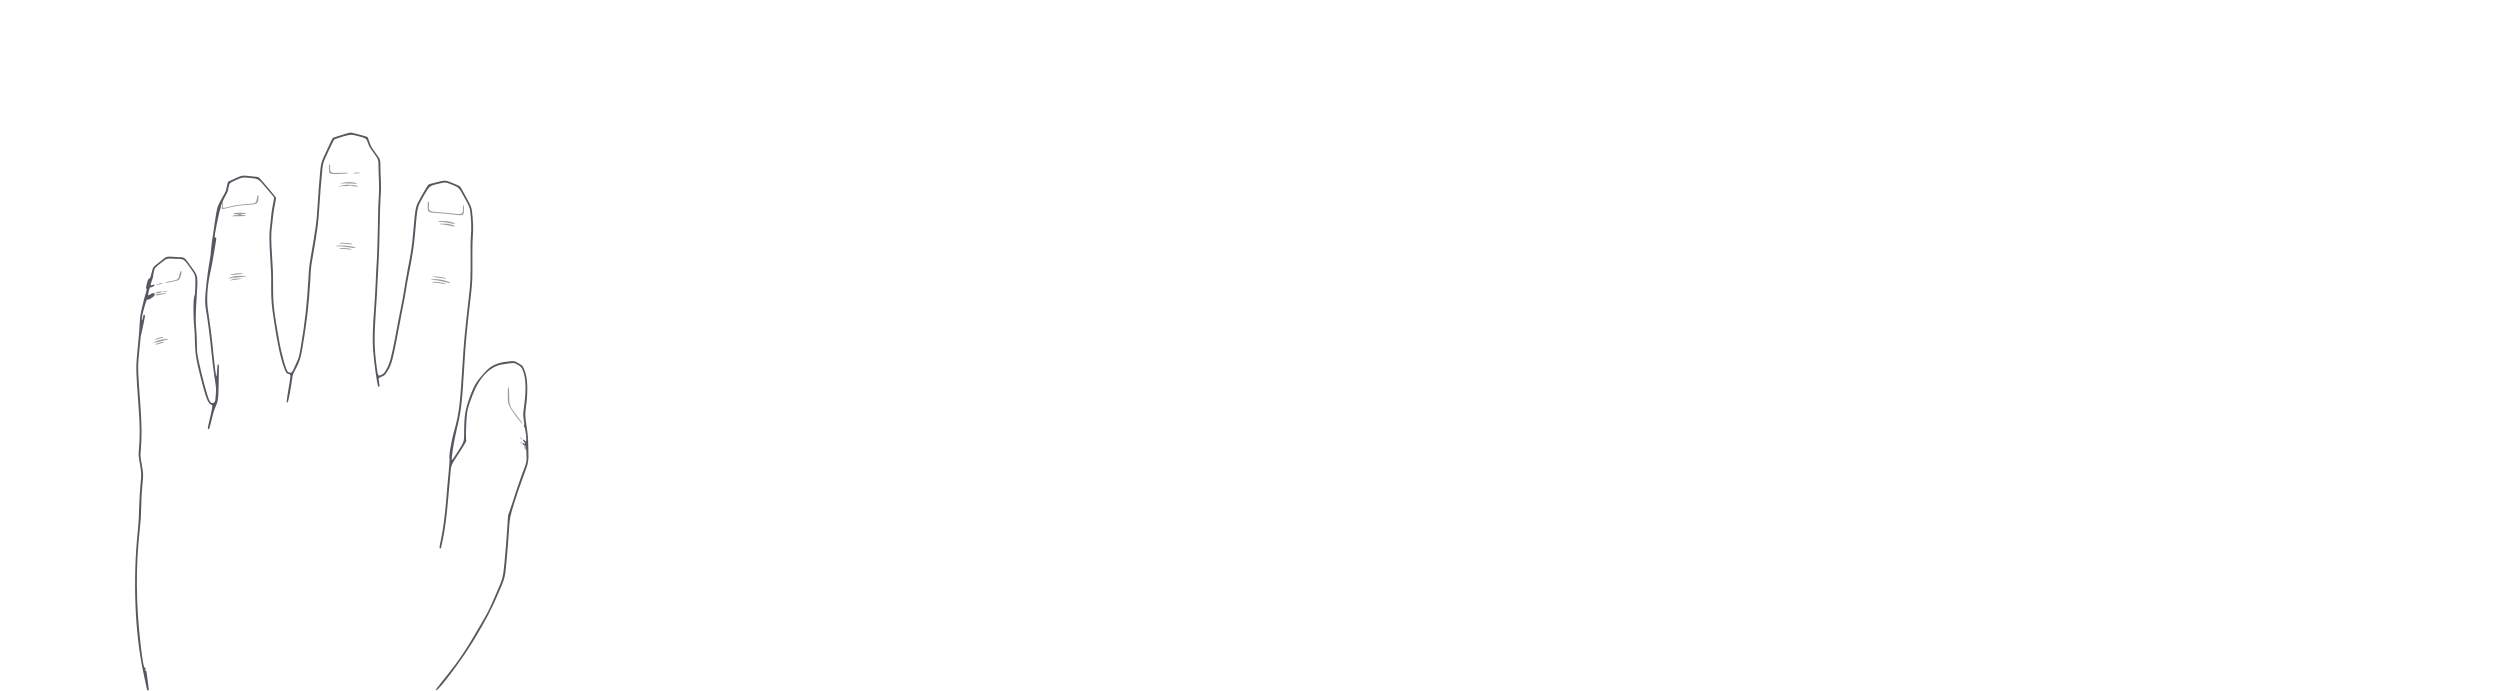
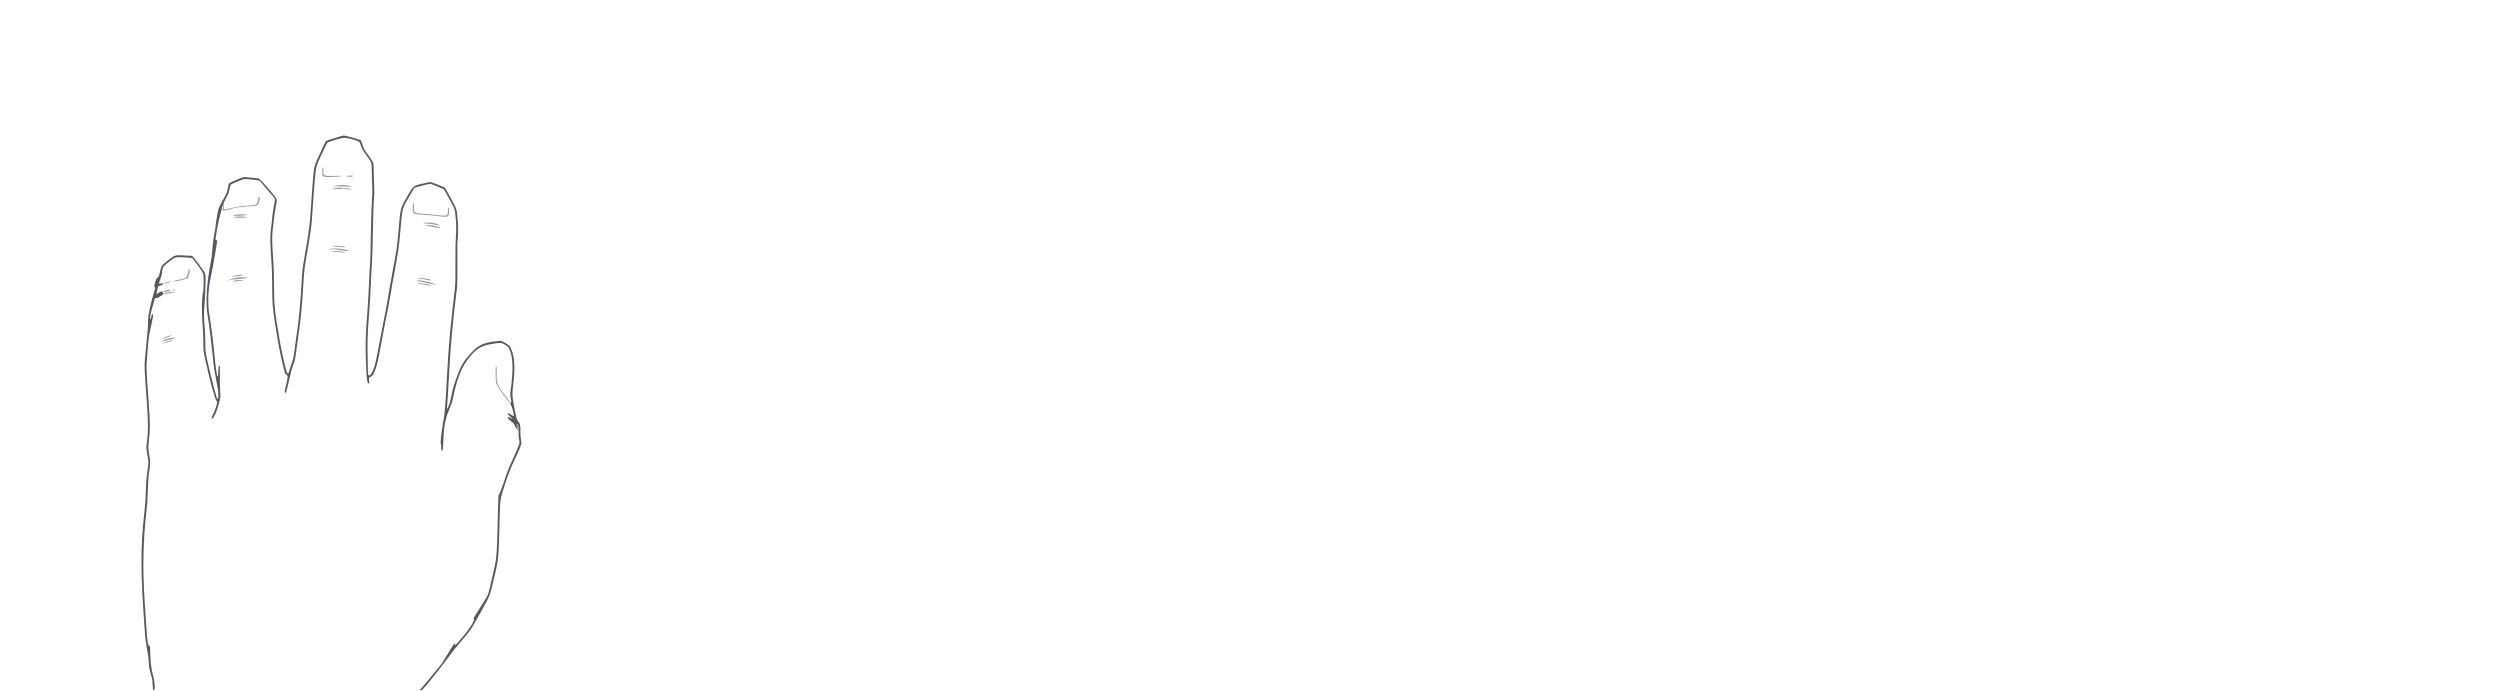
<svg xmlns="http://www.w3.org/2000/svg" viewBox="-400 -20 1666 460" data-side="left">
-   <path class="hand-creases" d="M -180.6 89.7 C -180.8 89.9, -180.8 94.3, -180.6 94.9 C -180.3 95.7, -179.1 96.0, -176.1 96.0 C -171.4 95.9, -168.2 95.7, -168.1 95.3 C -168.0 95.1, -169.0 95.0, -172.8 95.2 C -179.8 95.4, -180.0 95.3, -180.0 91.8 C -180.0 89.7, -180.1 89.2, -180.6 89.7 M -164.3 95.2 C -164.8 95.6, -164.3 95.7, -162.5 95.6 C -159.5 95.5, -159.1 95.0, -161.9 95.0 C -163.1 95.0, -164.2 95.1, -164.3 95.2 M -171.3 101.7 C -172.4 101.9, -173.3 102.2, -173.3 102.3 C -173.3 102.4, -172.9 102.4, -172.6 102.3 C -171.8 102.1, -166.9 102.2, -163.9 102.4 C -161.7 102.6, -161.3 102.2, -163.3 101.8 C -165.5 101.3, -169.2 101.2, -171.3 101.7 M -170.6 103.3 C -172.5 103.6, -174.0 104.0, -174.0 104.3 C -174.0 104.4, -173.5 104.3, -172.8 104.2 C -172.2 104.0, -170.8 103.9, -169.7 104.0 C -168.6 104.0, -167.5 103.9, -167.2 103.7 C -166.8 103.5, -166.5 103.5, -165.9 103.8 C -165.1 104.2, -161.3 104.5, -161.3 104.2 C -161.3 103.5, -167.9 102.8, -170.6 103.3 M -228.3 110.2 C -228.4 110.3, -228.6 111.3, -228.8 112.3 C -229.3 115.5, -229.5 115.6, -236.0 116.0 C -240.2 116.3, -244.2 116.9, -247.7 117.9 C -251.7 118.9, -251.9 118.8, -251.5 116.4 C -251.2 114.8, -251.3 114.2, -251.7 114.6 C -251.7 114.7, -251.9 115.6, -252.1 116.7 C -252.5 119.8, -252.5 119.7, -247.5 118.4 C -243.3 117.3, -239.1 116.7, -233.0 116.4 C -228.5 116.1, -227.8 115.5, -227.7 110.9 C -227.6 110.2, -228.1 109.7, -228.3 110.2 M -114.8 114.7 C -114.9 114.8, -115.0 116.1, -115.0 117.6 C -115.0 121.6, -114.9 121.6, -108.4 122.0 C -104.5 122.2, -102.0 122.5, -95.1 123.3 C -91.1 123.7, -90.8 123.4, -90.8 119.2 C -90.8 117.2, -90.8 116.8, -91.1 116.8 C -91.4 116.8, -91.5 117.2, -91.5 119.1 C -91.5 122.9, -91.9 123.1, -99.0 122.2 C -100.6 121.9, -104.0 121.7, -106.5 121.5 C -114.1 121.0, -114.4 120.9, -114.1 117.0 C -114.0 114.5, -114.1 114.0, -114.8 114.7 M -242.9 121.9 C -243.0 121.9, -243.4 122.0, -243.8 122.1 C -245.1 122.4, -244.5 122.8, -242.6 122.8 C -241.5 122.8, -240.8 122.9, -240.8 123.0 C -240.8 123.1, -241.2 123.3, -241.7 123.3 C -243.1 123.3, -245.3 123.7, -245.3 124.0 C -245.3 124.3, -236.5 124.1, -236.3 123.8 C -236.0 123.6, -236.7 123.4, -238.1 123.3 C -240.4 123.2, -240.1 122.6, -237.8 122.6 C -235.9 122.5, -235.4 122.2, -236.9 121.9 C -237.9 121.8, -242.4 121.7, -242.9 121.9 M -107.2 127.4 C -107.6 127.5, -108.0 127.6, -108.0 127.8 C -108.0 127.9, -107.4 127.9, -106.7 127.9 C -105.8 127.8, -104.2 127.9, -101.3 128.5 C -96.6 129.4, -96.5 129.4, -97.0 128.9 C -98.1 127.8, -103.8 127.0, -107.2 127.4 M -107.0 129.3 C -107.0 129.4, -106.5 129.5, -105.9 129.5 C -105.4 129.5, -103.1 129.8, -100.9 130.3 C -96.3 131.1, -96.8 131.1, -96.8 130.8 C -96.8 130.5, -97.9 130.0, -100.1 129.5 C -102.3 129.0, -107.0 128.8, -107.0 129.3 M -173.8 142.0 C -173.8 142.1, -173.3 142.3, -172.7 142.3 C -172.1 142.3, -170.2 142.4, -168.5 142.6 C -165.6 143.0, -165.0 143.0, -165.3 142.6 C -165.9 142.0, -173.8 141.4, -173.8 142.0 M -175.1 143.7 C -175.6 143.7, -176.0 143.9, -176.0 144.0 C -176.0 144.2, -175.4 144.2, -174.6 144.1 C -173.5 144.0, -171.7 144.2, -168.2 144.7 C -163.6 145.5, -162.6 145.5, -163.1 145.1 C -164.1 144.1, -171.4 143.2, -175.1 143.7 M -174.0 145.5 C -174.0 145.6, -173.5 145.8, -172.8 145.8 C -172.2 145.8, -170.3 145.9, -168.8 146.1 C -165.9 146.5, -165.3 146.4, -166.0 146.0 C -167.0 145.4, -174.0 144.9, -174.0 145.5 M -279.9 161.1 C -279.9 161.2, -280.2 162.3, -280.5 163.4 C -281.2 166.3, -281.6 166.6, -287.1 167.5 C -289.8 168.0, -290.2 168.1, -289.9 168.4 C -289.7 168.7, -282.3 167.3, -281.3 166.8 C -280.2 166.2, -279.4 164.4, -279.1 161.7 C -278.9 160.8, -279.6 160.2, -279.9 161.1 M -242.9 162.2 C -244.2 162.4, -246.9 163.2, -246.7 163.4 C -246.7 163.4, -244.9 163.2, -242.9 163.0 C -240.8 162.7, -238.9 162.5, -238.7 162.5 C -238.4 162.5, -238.3 162.4, -238.3 162.3 C -238.3 162.0, -241.0 162.0, -242.9 162.2 M -243.4 164.0 C -245.0 164.3, -247.1 165.0, -247.8 165.4 C -248.4 165.8, -248.4 165.8, -247.6 165.6 C -245.7 165.2, -244.1 165.0, -240.2 164.7 C -237.4 164.5, -236.0 164.3, -236.1 164.1 C -236.2 163.8, -241.9 163.7, -243.4 164.0 M -111.5 164.4 C -111.5 164.6, -110.6 164.7, -109.6 164.8 C -108.5 164.9, -106.5 165.2, -105.1 165.4 C -102.1 166.0, -101.7 165.8, -104.2 165.0 C -106.0 164.4, -111.5 164.0, -111.5 164.4 M -243.3 165.7 C -244.3 165.8, -246.4 166.5, -246.6 166.8 C -246.8 167.0, -246.7 167.0, -246.5 166.9 C -246.2 166.8, -244.4 166.6, -242.4 166.3 C -240.4 166.1, -238.8 165.8, -238.8 165.7 C -238.8 165.5, -242.1 165.5, -243.3 165.7 M -112.8 166.3 C -112.8 166.4, -112.1 166.5, -111.2 166.5 C -110.3 166.5, -107.9 166.9, -105.0 167.6 C -99.5 168.9, -99.8 168.9, -100.2 168.4 C -100.6 167.9, -102.8 167.1, -105.4 166.5 C -107.6 166.0, -112.8 165.8, -112.8 166.3 M -112.0 168.0 C -112.0 168.1, -111.5 168.3, -110.7 168.3 C -109.6 168.3, -105.6 168.9, -103.5 169.4 C -103.1 169.5, -103.0 169.4, -103.1 169.2 C -103.3 168.4, -112.0 167.2, -112.0 168.0 M -294.6 169.2 C -295.6 169.6, -296.5 170.0, -296.5 170.1 C -296.5 170.2, -296.3 170.2, -296.1 170.1 C -295.6 169.9, -294.6 169.7, -292.7 169.2 C -291.7 169.0, -291.4 168.5, -292.2 168.5 C -292.4 168.5, -293.5 168.8, -294.6 169.2 M -294.2 174.4 C -297.1 175.0, -297.6 175.6, -294.9 175.4 C -293.3 175.2, -292.3 174.8, -292.3 174.2 C -292.3 174.0, -292.2 174.0, -294.2 174.4 M -291.5 174.3 C -291.5 174.4, -290.8 174.5, -290.0 174.5 C -289.2 174.5, -288.5 174.4, -288.5 174.3 C -288.5 174.1, -289.2 174.0, -290.0 174.0 C -290.8 174.0, -291.5 174.1, -291.5 174.3 M -295.0 176.0 C -295.9 176.2, -296.6 176.5, -296.6 176.6 C -296.5 177.0, -294.2 176.8, -292.9 176.4 C -292.3 176.2, -291.2 176.0, -290.4 176.0 C -289.6 176.0, -289.0 175.9, -289.0 175.8 C -289.0 175.3, -293.2 175.5, -295.0 176.0 M -293.5 204.9 C -295.2 205.3, -297.5 206.3, -297.1 206.4 C -296.9 206.5, -294.4 205.9, -291.7 205.1 C -291.4 205.0, -291.3 204.9, -291.3 204.7 C -291.3 204.4, -291.8 204.5, -293.5 204.9 M -290.4 206.0 C -293.0 206.3, -295.2 206.9, -296.9 207.9 C -298.5 208.8, -299.2 209.4, -297.8 208.6 C -297.4 208.4, -296.9 208.3, -296.7 208.3 C -295.9 208.3, -287.8 206.2, -287.8 206.0 C -287.8 205.7, -287.8 205.7, -290.4 206.0 M -292.5 208.0 C -294.2 208.4, -295.9 209.0, -296.3 209.4 C -296.6 209.9, -296.5 209.8, -294.5 209.3 C -293.6 209.0, -292.4 208.7, -291.8 208.5 C -291.2 208.4, -290.8 208.1, -290.8 208.0 C -290.8 207.7, -290.9 207.7, -292.5 208.0 M -61.6 241.2 C -61.7 248.0, -61.6 248.9, -59.9 251.9 C -58.7 254.2, -52.6 262.2, -52.1 262.2 C -51.5 262.3, -51.7 262.1, -54.2 258.8 C -60.5 250.8, -60.6 250.5, -60.7 243.4 C -60.8 238.9, -60.8 238.0, -61.1 238.0 C -61.4 238.0, -61.5 238.6, -61.6 241.2 M -53.5 271.7 C -53.5 272.0, -52.3 273.0, -51.9 273.0 C -51.5 273.0, -51.9 272.5, -52.7 272.0 C -53.1 271.7, -53.5 271.6, -53.5 271.7 M -53.3 274.5 C -53.3 274.7, -52.4 275.5, -52.2 275.5 C -51.7 275.5, -52.1 274.8, -52.6 274.5 C -53.0 274.4, -53.3 274.4, -53.3 274.5 M -50.6 277.3 C -50.9 277.9, -49.8 280.1, -49.5 279.8 C -49.0 279.3, -49.5 277.0, -50.0 277.0 C -50.3 277.0, -50.6 277.1, -50.6 277.3" fill="#5a5560" fill-opacity="0.6" fill-rule="evenodd" />
-   <path class="hand-lines" d="M -172.4 70.0 C -175.5 70.9, -178.1 71.8, -178.3 72.0 C -178.5 72.2, -180.3 75.9, -182.3 80.3 C -185.9 88.1, -185.9 88.1, -186.5 92.8 C -187.0 97.4, -188.0 110.6, -188.5 119.1 C -189.0 127.8, -189.7 132.8, -192.9 151.1 C -193.9 157.0, -194.1 158.4, -194.5 166.1 C -195.5 183.2, -196.7 194.4, -199.6 211.4 C -200.7 217.9, -200.7 217.9, -202.6 222.1 C -205.6 228.9, -205.6 228.9, -207.9 228.0 C -209.2 227.5, -212.4 216.3, -214.1 206.3 C -217.5 187.3, -218.1 181.8, -218.0 170.3 C -218.0 163.1, -218.1 159.6, -218.6 152.0 C -219.4 140.6, -219.4 135.5, -218.8 131.0 C -218.5 129.1, -218.2 126.0, -218.0 124.0 C -217.8 122.0, -217.3 118.6, -216.8 116.4 C -216.4 114.2, -216.0 112.2, -216.0 112.0 C -216.0 111.5, -223.0 103.1, -227.4 98.3 C -227.6 98.0, -229.3 97.7, -233.2 97.4 C -238.6 96.8, -238.6 96.8, -243.1 98.8 C -245.6 99.9, -247.8 101.0, -248.0 101.1 C -248.2 101.3, -248.6 102.8, -248.9 104.5 C -249.5 107.5, -249.5 107.5, -252.3 112.4 C -255.0 117.4, -255.0 117.4, -255.9 121.9 C -256.3 124.4, -256.8 127.4, -256.9 128.4 C -257.0 129.5, -257.5 132.9, -258.0 136.0 C -258.6 139.4, -259.1 143.3, -259.3 145.8 C -259.4 148.1, -259.8 151.5, -260.3 153.8 C -261.7 161.5, -263.3 175.1, -263.3 180.4 C -263.3 182.9, -263.1 184.7, -262.5 188.0 C -261.4 194.3, -259.9 206.4, -259.0 215.6 C -258.6 220.0, -257.7 227.0, -257.1 231.2 C -255.9 238.8, -255.9 238.8, -256.2 243.1 C -256.5 247.3, -256.5 247.3, -257.2 248.1 C -258.3 249.2, -259.5 248.7, -260.5 246.8 C -261.8 244.1, -265.3 231.2, -267.5 221.0 C -268.7 215.1, -268.7 215.1, -268.8 208.0 C -268.9 204.1, -269.1 199.8, -269.3 198.4 C -269.7 194.5, -269.6 187.9, -269.0 179.0 C -268.0 163.5, -267.9 164.1, -272.4 158.0 C -277.7 150.7, -276.5 151.6, -282.1 151.3 C -289.8 150.8, -288.5 150.5, -293.4 154.4 C -298.4 158.3, -297.9 157.7, -299.0 161.9 C -299.7 164.9, -299.9 165.3, -300.5 165.6 C -301.3 166.0, -301.5 166.6, -302.3 169.6 C -302.7 171.3, -302.8 171.9, -302.5 172.3 C -302.1 173.0, -302.2 173.4, -303.0 175.9 C -303.4 177.1, -304.2 179.8, -304.6 181.8 C -306.4 189.2, -306.7 190.7, -306.9 195.3 C -307.0 197.7, -307.2 201.0, -307.4 202.8 C -307.6 204.5, -307.9 207.8, -308.1 210.3 C -308.3 212.7, -308.7 216.7, -308.9 219.3 C -309.4 225.0, -309.3 228.9, -307.8 249.1 C -306.7 263.2, -306.6 270.8, -307.5 280.4 C -307.8 283.3, -307.7 283.5, -306.7 289.6 C -305.7 295.9, -305.7 295.9, -306.4 303.0 C -306.8 307.5, -307.1 313.2, -307.3 318.6 C -307.4 324.8, -307.7 329.0, -308.2 334.1 C -311.5 365.6, -310.2 401.3, -304.6 427.6 C -301.8 440.9, -302.1 440.0, -301.4 440.0 C -300.8 440.0, -300.8 439.9, -300.9 439.1 C -301.0 438.5, -301.3 435.6, -301.7 432.5 C -302.4 427.1, -302.4 426.9, -302.9 426.8 C -303.6 426.7, -303.7 426.0, -303.1 426.0 C -302.5 426.0, -302.7 425.3, -303.3 425.2 C -304.2 425.1, -305.0 420.6, -306.2 410.3 C -309.5 382.3, -309.6 357.7, -306.8 332.2 C -306.2 326.8, -306.0 324.2, -305.9 318.0 C -305.8 312.3, -305.6 308.6, -305.1 303.2 C -304.4 296.0, -304.4 296.0, -305.5 289.7 C -306.5 283.6, -306.5 283.3, -306.2 280.6 C -305.4 271.2, -305.5 263.1, -306.5 249.1 C -308.0 228.7, -308.2 225.2, -307.7 219.4 C -306.4 205.8, -306.2 203.7, -306.0 203.2 C -305.7 202.4, -303.5 192.0, -303.4 190.9 C -303.4 190.1, -303.5 189.9, -303.8 189.8 C -304.3 189.7, -304.4 189.8, -304.8 191.8 C -304.9 192.6, -305.2 193.3, -305.3 193.3 C -305.9 193.3, -305.3 189.8, -303.8 184.8 C -302.3 179.6, -302.3 179.6, -301.6 179.7 C -301.1 179.7, -300.5 179.5, -299.7 179.0 C -299.1 178.6, -298.3 178.0, -297.8 177.7 C -296.7 177.0, -296.6 175.3, -297.6 175.3 C -298.3 175.3, -299.5 175.8, -300.5 176.5 C -301.4 177.3, -301.5 176.8, -300.9 174.3 C -300.2 171.6, -300.1 171.5, -299.5 171.5 C -298.7 171.5, -297.0 170.5, -297.0 170.1 C -297.0 169.6, -297.5 169.5, -298.6 170.0 C -299.9 170.5, -299.9 170.3, -298.8 167.0 C -298.2 165.4, -297.8 163.9, -297.9 163.8 C -298.0 163.6, -297.8 162.4, -297.5 161.1 C -296.8 158.4, -297.0 158.6, -292.3 154.9 C -288.9 152.2, -288.9 152.2, -284.6 152.4 C -276.8 152.7, -278.0 152.1, -273.5 158.1 C -269.7 163.4, -269.7 163.4, -269.8 169.8 C -269.9 174.7, -270.1 176.4, -270.3 176.8 C -271.3 178.3, -271.4 190.3, -270.5 198.6 C -270.3 199.9, -270.2 204.1, -270.1 208.0 C -269.9 216.0, -269.3 219.9, -266.1 232.3 C -262.7 245.6, -261.4 248.7, -259.3 249.6 C -258.9 249.8, -258.5 250.1, -258.5 250.4 C -258.5 251.5, -259.4 256.2, -260.5 260.5 C -261.7 265.4, -261.7 266.0, -261.1 266.0 C -260.5 266.0, -260.3 265.4, -259.0 259.8 C -258.3 256.7, -257.4 253.6, -257.1 252.9 C -254.5 246.9, -254.6 247.2, -254.3 236.8 C -254.0 222.5, -254.0 222.9, -254.6 222.9 C -255.1 222.9, -255.1 223.1, -255.3 226.8 C -255.5 229.0, -255.6 230.8, -255.8 230.8 C -256.1 230.8, -257.0 224.0, -257.8 215.6 C -258.6 206.4, -260.2 194.3, -261.2 188.0 C -262.5 180.7, -262.0 171.2, -259.7 160.8 C -259.0 157.9, -258.1 153.0, -257.6 149.8 C -257.1 146.6, -256.5 142.8, -256.2 141.4 C -255.7 138.5, -255.8 138.3, -256.5 138.3 C -256.8 138.3, -257.0 138.1, -257.0 137.9 C -257.0 136.6, -254.4 123.3, -253.7 121.0 C -253.2 119.4, -252.7 117.7, -252.7 117.1 C -252.5 116.1, -250.8 112.3, -249.2 109.5 C -248.4 108.1, -248.1 107.2, -247.7 104.9 C -247.1 102.0, -247.1 102.0, -242.8 100.0 C -238.4 98.1, -238.4 98.1, -233.1 98.6 C -227.9 99.1, -227.9 99.1, -223.0 104.8 C -220.4 107.8, -218.0 110.7, -217.7 111.1 C -217.2 111.8, -217.2 111.8, -218.1 116.1 C -218.6 118.4, -219.1 121.9, -219.3 123.9 C -219.4 125.8, -219.8 128.9, -220.0 130.7 C -220.7 135.3, -220.6 140.6, -219.9 152.0 C -219.4 159.6, -219.2 163.1, -219.3 170.3 C -219.3 180.3, -219.1 182.6, -217.5 193.3 C -215.1 209.5, -212.7 220.3, -210.3 226.0 C -209.3 228.6, -209.0 228.9, -207.5 229.3 C -206.1 229.8, -206.1 229.5, -207.8 239.5 C -209.2 248.1, -209.2 248.3, -208.4 248.2 C -207.9 248.1, -206.4 240.3, -205.2 231.9 C -205.0 230.1, -204.7 229.3, -204.0 227.9 C -200.6 221.7, -199.5 218.6, -198.4 211.6 C -195.5 194.7, -194.2 183.4, -193.2 166.4 C -192.8 158.6, -192.7 157.3, -191.6 151.4 C -188.4 133.1, -187.8 128.1, -187.3 119.4 C -186.8 110.9, -185.7 97.6, -185.2 93.0 C -184.7 88.4, -184.7 88.4, -181.2 80.9 C -179.3 76.8, -177.5 73.2, -177.3 73.0 C -177.1 72.8, -174.5 71.9, -171.5 71.0 C -166.1 69.5, -166.1 69.5, -161.0 70.8 C -155.9 72.2, -155.9 72.2, -154.9 75.0 C -154.0 77.6, -153.7 78.2, -150.8 82.1 C -147.8 86.4, -147.8 86.4, -147.8 90.4 C -147.8 92.6, -147.6 97.0, -147.5 100.1 C -147.3 104.7, -147.3 106.7, -147.6 111.5 C -147.9 114.9, -148.1 123.4, -148.2 131.6 C -148.4 139.5, -148.6 148.7, -148.8 152.1 C -149.1 155.6, -149.4 162.5, -149.6 167.5 C -149.8 172.5, -150.3 180.4, -150.6 185.0 C -151.7 199.2, -151.8 206.0, -151.4 212.9 C -150.7 222.4, -148.6 237.4, -147.8 237.7 C -147.0 238.0, -146.9 237.3, -147.4 234.7 C -147.9 231.8, -147.9 231.9, -145.4 230.9 C -143.4 230.0, -143.5 230.1, -141.3 226.5 C -139.0 222.7, -138.1 219.2, -135.0 202.8 C -133.7 196.1, -132.3 188.8, -131.9 186.6 C -130.8 181.3, -129.4 173.8, -128.8 169.4 C -128.5 167.4, -127.7 163.3, -127.1 160.3 C -124.9 149.0, -124.2 144.3, -123.5 136.6 C -121.7 116.7, -122.1 118.5, -117.8 110.8 C -113.8 103.9, -113.8 103.9, -108.5 102.6 C -103.2 101.3, -103.2 101.3, -98.7 103.1 C -94.2 104.9, -94.2 104.9, -90.6 111.5 C -87.0 118.0, -87.0 118.0, -86.6 121.3 C -85.9 127.1, -85.8 132.7, -86.2 137.0 C -86.4 139.6, -86.5 143.5, -86.4 149.0 C -86.3 165.7, -86.4 167.7, -87.6 178.3 C -90.1 199.9, -90.9 208.5, -91.6 220.0 C -93.4 249.8, -94.0 255.1, -97.2 266.6 C -99.4 274.2, -101.1 284.8, -100.4 285.9 C -100.3 286.1, -100.6 290.4, -101.1 295.5 C -101.6 300.6, -102.3 308.4, -102.6 312.8 C -103.4 322.7, -104.6 332.1, -106.1 339.3 C -107.3 344.9, -107.3 345.5, -106.6 345.5 C -106.1 345.5, -106.1 345.5, -104.9 339.6 C -103.4 332.3, -102.2 323.0, -101.4 313.0 C -101.0 308.5, -100.4 301.6, -100.0 297.6 C -99.3 289.2, -100.1 291.2, -92.8 279.9 C -89.8 275.2, -89.1 273.8, -89.3 273.5 C -89.6 272.8, -89.5 265.0, -89.1 259.3 C -88.7 253.3, -88.2 251.4, -85.0 243.1 C -80.7 231.7, -73.5 224.2, -65.5 222.9 C -57.3 221.6, -57.5 221.6, -54.9 223.1 C -52.6 224.5, -52.6 224.5, -51.4 227.4 C -49.6 232.1, -49.3 239.6, -50.6 249.5 C -51.5 256.4, -51.5 256.4, -51.0 259.6 C -50.6 262.2, -50.5 263.0, -50.8 263.4 C -51.0 263.9, -51.0 264.1, -50.7 264.3 C -49.9 264.9, -48.8 273.7, -49.5 274.1 C -49.6 274.2, -49.9 274.0, -50.3 273.6 C -50.6 273.3, -51.0 273.0, -51.2 273.0 C -51.6 273.0, -51.6 273.6, -51.1 274.0 C -50.6 274.4, -49.9 275.8, -50.1 275.9 C -50.2 276.0, -50.5 275.9, -50.7 275.7 C -51.3 275.2, -51.8 275.1, -51.8 275.6 C -51.8 276.1, -50.7 277.0, -50.0 277.0 C -49.5 277.0, -49.5 277.0, -49.3 279.8 C -48.9 288.4, -48.6 286.7, -52.3 296.5 C -54.1 301.4, -56.7 309.1, -58.1 313.7 C -59.6 318.3, -60.9 322.2, -61.1 322.5 C -61.4 322.8, -61.6 325.2, -62.1 333.6 C -62.5 339.5, -63.2 349.0, -63.8 354.7 C -64.8 365.1, -64.8 365.1, -69.2 375.2 C -74.5 387.4, -73.4 385.4, -80.0 396.8 C -89.1 412.6, -94.0 420.0, -102.7 430.8 C -109.6 439.4, -110.0 440.0, -109.3 440.0 C -107.4 440.0, -91.5 418.6, -84.1 406.3 C -75.8 392.4, -72.7 386.5, -68.1 375.8 C -63.5 365.3, -63.5 365.3, -62.5 354.8 C -62.0 349.1, -61.2 340.0, -60.9 334.6 C -60.3 324.9, -60.3 324.9, -57.4 315.5 C -55.8 310.3, -53.0 302.0, -51.1 297.1 C -47.7 288.0, -47.7 288.0, -47.9 279.6 C -48.1 271.3, -48.1 271.0, -49.1 263.8 C -50.2 256.5, -50.2 256.5, -49.3 249.8 C -48.1 239.9, -48.4 231.9, -50.3 227.2 C -51.8 223.5, -51.5 223.9, -54.6 222.0 C -57.2 220.5, -57.2 220.5, -60.3 220.8 C -68.5 221.5, -72.8 223.4, -77.2 228.4 C -82.3 234.0, -83.9 236.6, -86.3 242.8 C -90.1 252.9, -90.7 256.6, -90.7 269.3 C -90.8 274.4, -90.8 274.4, -94.7 280.6 C -96.8 284.0, -98.7 286.7, -98.8 286.6 C -99.4 285.9, -97.7 274.8, -95.6 266.0 C -92.6 253.7, -92.1 249.1, -90.5 222.4 C -89.7 208.6, -89.0 200.9, -86.4 178.5 C -85.1 167.9, -85.1 165.8, -85.2 149.1 C -85.2 143.7, -85.1 139.9, -84.9 137.3 C -84.5 132.9, -84.7 127.1, -85.4 121.3 C -85.8 118.0, -85.8 118.0, -89.4 111.3 C -91.4 107.6, -93.2 104.4, -93.5 104.2 C -93.7 104.0, -96.0 102.9, -98.6 101.9 C -103.3 100.0, -103.3 100.0, -108.8 101.4 C -111.9 102.1, -114.5 102.9, -114.6 103.1 C -114.8 103.2, -116.8 106.6, -119.0 110.4 C -123.4 118.3, -123.0 116.4, -124.8 136.4 C -125.4 144.1, -126.2 148.8, -128.4 160.0 C -129.0 163.1, -129.7 167.2, -130.0 169.1 C -130.6 173.5, -132.0 181.1, -133.1 186.3 C -133.6 188.6, -135.0 195.8, -136.2 202.5 C -139.3 218.8, -140.3 222.4, -142.5 226.1 C -144.0 228.7, -144.2 228.9, -145.5 229.6 C -148.2 230.9, -148.1 231.1, -149.1 223.5 C -150.7 211.3, -150.7 203.8, -149.4 185.3 C -149.0 180.6, -148.6 172.8, -148.4 167.8 C -148.2 162.7, -147.8 155.8, -147.6 152.4 C -147.4 148.9, -147.1 139.7, -147.0 131.9 C -146.9 123.6, -146.6 115.2, -146.4 111.8 C -146.0 106.9, -146.0 104.9, -146.2 100.1 C -146.4 97.0, -146.5 92.6, -146.5 90.4 C -146.5 86.4, -146.5 86.4, -149.6 82.1 C -152.5 78.0, -152.8 77.7, -153.8 74.7 C -154.3 73.0, -155.0 71.5, -155.1 71.3 C -155.4 71.0, -165.9 68.2, -166.5 68.3 C -166.7 68.3, -169.4 69.0, -172.4 70.0" fill="#5a5560" fill-rule="evenodd" stroke="#5a5560" stroke-width="0" stroke-linejoin="round" />
+   <path class="hand-creases" d="M -185.1 91.7 C -185.3 91.9, -185.3 96.3, -185.1 96.9 C -184.8 97.7, -183.6 98.0, -180.6 98.0 C -175.9 97.9, -172.7 97.7, -172.6 97.3 C -172.5 97.1, -173.6 97.1, -177.3 97.2 C -184.3 97.4, -184.5 97.3, -184.5 93.8 C -184.5 91.7, -184.6 91.2, -185.1 91.7 M -168.8 97.4 C -168.8 97.7, -168.4 97.8, -166.9 97.8 C -165.6 97.8, -165.0 97.6, -164.8 97.4 C -164.5 97.0, -164.7 97.0, -166.6 97.0 C -168.3 97.0, -168.8 97.1, -168.8 97.4 M -175.8 103.7 C -176.9 103.9, -177.8 104.2, -177.8 104.3 C -177.8 104.4, -177.4 104.4, -177.1 104.3 C -176.2 104.1, -171.2 104.2, -168.1 104.4 C -165.6 104.6, -165.2 104.5, -166.7 104.0 C -169.4 103.2, -172.9 103.1, -175.8 103.7 M -175.0 105.2 C -176.8 105.5, -178.5 106.0, -178.5 106.3 C -178.5 106.4, -177.8 106.3, -176.9 106.1 C -176.0 106.0, -174.6 105.9, -173.9 105.9 C -173.1 106.0, -172.2 105.9, -171.8 105.8 C -171.3 105.5, -171.0 105.6, -170.4 105.8 C -169.6 106.2, -165.8 106.5, -165.8 106.2 C -165.8 105.6, -172.6 104.9, -175.0 105.2 M -227.9 111.8 C -227.9 112.1, -228.1 113.1, -228.2 114.0 C -228.6 116.5, -228.9 116.6, -234.6 117.0 C -236.7 117.1, -238.8 117.3, -239.4 117.4 C -241.6 117.7, -245.5 118.5, -247.9 119.1 C -251.0 119.9, -251.2 119.9, -250.8 117.2 C -250.6 116.2, -250.6 115.3, -250.6 115.3 C -250.9 115.0, -251.1 115.6, -251.4 117.7 C -252.0 121.1, -252.6 121.0, -243.6 118.6 C -242.9 118.4, -241.6 118.2, -240.7 118.1 C -239.8 118.1, -238.3 117.9, -237.2 117.8 C -236.2 117.6, -234.6 117.5, -233.6 117.5 C -231.1 117.5, -228.7 117.1, -228.1 116.5 C -227.6 116.0, -227.0 113.5, -227.0 111.9 C -227.0 111.1, -227.7 111.0, -227.9 111.8 M -124.8 115.7 C -124.9 115.8, -125.0 117.1, -125.0 118.7 C -125.0 122.7, -124.8 122.8, -117.8 123.1 C -115.8 123.2, -111.8 123.6, -109.0 123.9 C -100.8 124.9, -100.9 124.9, -100.8 121.0 C -100.7 118.8, -100.8 118.5, -101.1 118.5 C -101.4 118.5, -101.5 118.8, -101.5 120.5 C -101.5 124.0, -101.8 124.1, -108.8 123.3 C -111.0 123.0, -114.8 122.6, -117.1 122.5 C -124.2 122.1, -124.4 121.9, -124.2 118.0 C -124.0 115.6, -124.2 115.0, -124.8 115.7 M -242.8 123.1 C -244.2 123.4, -244.7 123.6, -244.5 123.9 C -244.3 124.0, -235.7 123.5, -235.5 123.4 C -235.0 122.8, -240.6 122.6, -242.8 123.1 M -243.2 124.5 C -243.8 124.7, -244.3 124.9, -244.3 125.0 C -244.3 125.3, -235.8 125.1, -235.5 124.9 C -235.0 124.3, -241.3 124.1, -243.2 124.5 M -116.7 128.4 C -117.3 128.5, -117.8 128.7, -117.8 128.8 C -117.8 129.0, -117.4 129.0, -116.6 128.9 C -115.9 128.8, -114.2 129.0, -111.5 129.5 C -106.9 130.4, -105.6 130.4, -107.8 129.6 C -110.6 128.5, -113.3 128.1, -116.7 128.4 M -116.5 130.3 C -116.5 130.4, -116.2 130.5, -115.9 130.5 C -115.6 130.5, -113.5 130.8, -111.3 131.3 C -106.7 132.1, -107.0 132.1, -107.0 131.8 C -107.0 131.4, -108.7 130.8, -110.8 130.4 C -113.0 130.0, -116.5 129.9, -116.5 130.3 M -178.3 144.0 C -178.3 144.1, -177.7 144.3, -177.1 144.3 C -176.4 144.3, -174.6 144.4, -173.0 144.6 C -170.2 145.0, -169.6 144.9, -170.2 144.5 C -171.3 143.9, -178.3 143.4, -178.3 144.0 M -179.6 145.7 C -180.1 145.7, -180.5 145.9, -180.5 146.0 C -180.5 146.2, -179.9 146.2, -179.1 146.1 C -178.0 146.0, -176.2 146.2, -172.7 146.8 C -168.1 147.5, -167.1 147.5, -167.6 147.1 C -168.6 146.1, -175.9 145.2, -179.6 145.7 M -178.5 147.5 C -178.5 147.6, -178.0 147.8, -177.3 147.8 C -176.7 147.8, -174.8 147.9, -173.3 148.1 C -170.5 148.4, -170.0 148.4, -170.3 148.1 C -171.0 147.5, -178.5 146.9, -178.5 147.5 M -274.2 159.9 C -274.3 160.2, -274.6 161.2, -274.9 162.3 C -275.6 165.3, -275.8 165.5, -280.8 166.4 C -283.7 166.9, -285.4 167.5, -284.2 167.5 C -281.8 167.5, -275.6 166.0, -274.9 165.3 C -274.4 164.7, -273.2 160.1, -273.4 159.7 C -273.6 159.4, -274.0 159.5, -274.2 159.9 M -241.8 163.3 C -243.5 163.5, -245.3 164.0, -245.3 164.3 C -245.3 164.4, -240.0 163.9, -238.8 163.6 C -238.5 163.5, -238.3 163.4, -238.3 163.2 C -238.3 163.0, -239.3 163.0, -241.8 163.3 M -242.3 165.0 C -243.9 165.3, -247.7 166.5, -247.9 166.8 C -248.1 167.1, -247.3 167.0, -246.5 166.6 C -246.1 166.4, -243.8 166.1, -240.3 165.9 C -237.3 165.6, -234.8 165.3, -234.8 165.2 C -234.8 164.8, -240.0 164.6, -242.3 165.0 M -121.3 165.5 C -121.3 165.6, -120.8 165.8, -120.2 165.8 C -119.6 165.8, -117.7 166.0, -116.0 166.4 C -113.1 167.0, -112.4 167.0, -112.9 166.5 C -113.8 165.7, -121.3 164.8, -121.3 165.5 M -242.1 166.7 C -243.5 166.9, -244.8 167.3, -244.8 167.5 C -244.8 167.7, -244.4 167.8, -243.9 167.7 C -243.5 167.6, -241.9 167.4, -240.4 167.2 C -239.0 167.1, -237.8 166.8, -237.8 166.7 C -237.8 166.5, -240.7 166.5, -242.1 166.7 M -122.3 167.2 C -122.3 167.4, -121.8 167.5, -121.1 167.5 C -120.5 167.5, -117.8 168.0, -115.2 168.6 C -110.1 169.8, -108.8 170.0, -110.9 169.0 C -114.2 167.5, -122.3 166.2, -122.3 167.2 M -288.0 167.9 C -288.6 168.1, -289.5 168.3, -289.9 168.4 C -290.3 168.6, -290.6 168.8, -290.7 169.0 C -290.8 169.2, -290.7 169.3, -290.3 169.1 C -290.1 169.0, -289.1 168.7, -288.1 168.5 C -287.2 168.3, -286.4 168.0, -286.3 167.8 C -286.2 167.4, -286.5 167.4, -288.0 167.9 M -121.5 169.0 C -121.5 169.1, -121.1 169.3, -120.6 169.3 C -120.0 169.3, -118.2 169.5, -116.4 169.9 C -113.4 170.5, -112.7 170.5, -113.1 170.1 C -113.8 169.3, -121.5 168.3, -121.5 169.0 M -288.2 173.3 C -289.8 173.5, -291.3 174.1, -291.3 174.5 C -291.3 174.7, -291.1 174.7, -290.9 174.7 C -290.7 174.6, -289.8 174.5, -289.0 174.4 C -288.1 174.3, -287.2 174.0, -286.9 173.8 C -286.5 173.4, -286.3 173.0, -286.7 173.0 C -286.8 173.0, -287.5 173.2, -288.2 173.3 M -285.8 173.3 C -285.8 173.4, -285.1 173.5, -284.4 173.5 C -283.6 173.5, -283.0 173.4, -283.0 173.3 C -283.0 173.1, -283.6 173.0, -284.4 173.0 C -285.1 173.0, -285.8 173.1, -285.8 173.3 M -289.0 174.9 C -291.7 175.5, -291.3 176.3, -288.6 175.6 C -287.5 175.4, -285.9 175.2, -285.1 175.1 C -284.2 175.0, -283.5 174.9, -283.5 174.7 C -283.5 174.4, -287.4 174.5, -289.0 174.9 M -288.2 204.0 C -289.2 204.3, -290.6 204.8, -291.3 205.3 C -292.0 205.7, -292.4 206.0, -292.1 205.9 C -291.9 205.8, -290.2 205.3, -288.6 204.8 C -284.5 203.6, -284.2 203.0, -288.2 204.0 M -287.0 205.4 C -288.9 205.8, -291.4 206.7, -291.8 207.2 C -292.2 207.6, -292.3 207.6, -287.5 206.5 C -285.2 205.9, -283.3 205.5, -283.2 205.5 C -283.1 205.5, -283.0 205.4, -283.0 205.3 C -283.0 204.9, -285.3 205.0, -287.0 205.4 M -285.9 206.9 C -286.1 207.0, -287.0 207.1, -287.8 207.3 C -289.1 207.5, -291.9 208.7, -291.7 208.9 C -291.6 208.9, -290.4 208.6, -288.9 208.2 C -287.4 207.8, -285.9 207.4, -285.6 207.3 C -285.3 207.3, -285.0 207.1, -285.0 207.0 C -285.0 206.7, -285.0 206.7, -285.9 206.9 M -69.7 229.5 C -69.6 234.9, -69.6 234.9, -68.6 237.0 C -67.3 239.6, -61.0 248.2, -60.3 248.2 C -59.8 248.3, -59.9 248.1, -62.9 244.2 C -68.7 236.8, -69.1 235.7, -69.0 229.0 C -68.9 224.7, -68.9 224.4, -69.3 224.3 C -69.8 224.2, -69.8 224.5, -69.7 229.5 M -55.7 262.9 C -55.7 263.1, -55.7 263.6, -55.5 264.0 C -55.4 264.5, -55.2 265.2, -55.2 265.7 C -55.2 266.8, -54.9 267.4, -54.5 267.1 C -54.2 266.9, -54.2 265.2, -54.6 263.8 C -54.9 262.6, -55.4 262.2, -55.7 262.9" fill="#5a5560" fill-opacity="0.6" fill-rule="evenodd" />
+   <path class="hand-lines" d="M -176.9 72.0 C -180.0 72.9, -182.6 73.8, -182.8 74.0 C -183.0 74.2, -184.8 77.9, -186.8 82.3 C -190.4 90.1, -190.4 90.1, -191.0 94.8 C -191.5 99.5, -192.5 112.6, -193.0 121.0 C -193.5 129.8, -194.1 134.1, -197.0 150.9 C -198.5 159.3, -198.5 159.9, -199.0 168.1 C -199.7 180.3, -200.6 190.6, -201.7 198.6 C -202.3 202.5, -203.1 208.7, -203.6 212.5 C -204.5 219.1, -204.6 219.4, -205.9 223.0 C -206.6 225.0, -207.3 227.0, -207.4 227.6 C -207.6 228.7, -208.1 229.2, -208.6 228.7 C -209.2 228.2, -212.4 214.3, -213.6 206.9 C -217.0 187.0, -217.3 183.8, -217.4 170.5 C -217.4 163.6, -217.6 158.0, -217.8 154.5 C -218.7 143.4, -218.8 137.0, -218.3 133.2 C -218.0 131.3, -217.6 127.9, -217.4 125.6 C -217.2 123.2, -216.6 119.5, -216.1 117.1 C -215.2 112.8, -215.2 112.8, -217.8 109.7 C -224.1 102.1, -227.0 99.0, -227.8 98.9 C -229.2 98.7, -236.3 98.0, -237.3 98.0 C -238.3 98.0, -246.4 101.4, -247.3 102.2 C -247.5 102.4, -247.9 103.6, -248.2 105.5 C -248.8 108.5, -248.8 108.5, -251.6 113.6 C -254.4 118.6, -254.4 118.6, -255.3 123.6 C -255.8 126.4, -256.3 129.4, -256.3 130.4 C -256.4 131.3, -256.9 134.7, -257.5 137.9 C -258.1 141.8, -258.5 144.8, -258.6 147.3 C -258.7 149.7, -259.0 152.1, -259.5 154.5 C -262.3 168.4, -263.1 181.8, -261.6 190.5 C -260.5 196.9, -259.0 209.5, -258.1 218.5 C -257.6 224.2, -257.2 226.7, -256.0 232.9 C -254.7 239.2, -254.5 240.8, -254.5 243.0 C -254.5 245.5, -254.7 246.4, -255.2 245.9 C -255.7 245.3, -260.2 228.1, -262.0 219.6 C -263.2 213.6, -263.2 213.6, -263.2 207.9 C -263.2 204.7, -263.4 200.3, -263.6 197.9 C -264.2 191.7, -264.2 188.8, -263.5 179.6 C -263.2 175.1, -263.0 169.3, -263.0 166.8 C -263.0 162.2, -263.0 162.2, -267.3 156.3 C -269.8 152.9, -271.7 150.5, -272.0 150.5 C -272.2 150.5, -274.9 150.4, -277.9 150.2 C -283.4 149.9, -283.4 149.9, -287.9 153.4 C -292.4 157.0, -292.4 157.0, -293.3 160.8 C -294.2 164.5, -294.3 164.6, -295.1 165.0 C -296.1 165.5, -297.6 170.7, -296.9 171.5 C -296.5 171.9, -296.5 172.2, -297.4 174.8 C -298.3 177.6, -299.5 182.2, -300.6 187.7 C -301.1 189.9, -301.3 191.3, -301.3 193.9 C -301.3 195.7, -301.5 199.2, -301.7 201.6 C -302.0 203.9, -302.4 208.0, -302.6 210.5 C -302.8 213.0, -303.2 216.9, -303.4 219.1 C -303.9 223.7, -303.7 227.5, -302.1 248.6 C -301.2 261.4, -301.2 268.5, -302.1 274.6 C -302.6 278.1, -302.6 278.8, -301.7 283.7 C -300.9 287.9, -300.9 287.9, -301.7 293.5 C -302.4 298.2, -302.6 300.4, -302.8 307.0 C -303.0 312.7, -303.2 316.7, -303.8 321.4 C -306.5 345.5, -306.4 361.9, -303.3 403.6 C -303.3 404.7, -302.7 408.5, -302.1 412.0 C -301.3 416.2, -300.9 419.6, -300.8 422.0 C -300.6 425.2, -300.4 426.0, -299.5 429.3 C -298.5 432.5, -298.4 433.2, -298.3 436.4 C -298.1 439.9, -298.1 439.9, -297.5 439.9 C -296.4 440.1, -296.8 434.1, -298.2 429.3 C -299.3 425.7, -299.8 420.3, -300.0 411.3 C -300.0 410.7, -300.1 410.4, -300.6 410.3 C -301.7 409.8, -301.9 408.1, -303.7 379.0 C -305.0 359.0, -304.6 340.2, -302.5 321.6 C -301.9 316.7, -301.7 313.2, -301.5 307.3 C -301.3 300.5, -301.2 298.6, -300.5 293.8 C -299.7 288.1, -299.7 288.1, -300.5 283.4 C -301.3 278.7, -301.3 278.7, -300.8 274.0 C -299.9 266.1, -299.9 262.0, -300.9 248.6 C -302.4 227.7, -302.6 223.8, -302.1 219.3 C -301.9 217.1, -301.6 213.2, -301.4 210.6 C -300.8 204.4, -300.8 203.9, -299.3 197.2 C -297.8 190.5, -297.7 189.4, -298.4 189.4 C -298.8 189.4, -298.9 189.7, -299.2 191.1 C -299.4 192.0, -299.7 192.8, -299.8 192.8 C -300.5 192.8, -299.7 188.7, -297.6 181.7 C -296.7 178.5, -296.7 178.5, -296.0 178.6 C -295.3 178.8, -294.8 178.5, -292.0 176.7 C -290.8 175.9, -290.8 175.6, -291.6 174.7 C -292.3 174.0, -292.3 174.0, -293.5 174.6 C -294.1 175.0, -294.8 175.5, -295.1 175.7 C -295.8 176.3, -295.8 175.9, -295.2 173.2 C -294.7 171.0, -294.6 170.7, -294.0 170.6 C -292.8 170.4, -291.3 169.5, -291.3 169.1 C -291.3 168.7, -292.2 168.6, -293.1 169.0 C -294.3 169.6, -294.3 169.0, -293.1 165.9 C -292.5 164.1, -292.1 162.6, -292.1 162.3 C -292.2 162.0, -292.0 160.8, -291.7 159.6 C -291.2 157.5, -291.2 157.5, -287.2 154.3 C -283.2 151.2, -283.2 151.2, -277.7 151.5 C -274.5 151.7, -272.0 151.9, -271.8 152.0 C -271.6 152.2, -269.8 154.6, -267.8 157.3 C -264.2 162.3, -264.2 162.3, -264.3 168.5 C -264.4 173.0, -264.5 174.8, -264.7 175.1 C -264.9 175.3, -265.0 175.8, -265.0 176.2 C -265.0 176.6, -265.1 178.0, -265.3 179.4 C -265.6 182.5, -265.4 192.7, -264.9 197.9 C -264.7 199.9, -264.5 204.3, -264.5 207.6 C -264.5 213.6, -264.5 213.6, -263.1 220.1 C -260.9 230.6, -256.9 245.5, -256.0 246.7 C -255.8 247.1, -255.5 247.5, -255.4 247.6 C -255.0 248.2, -256.0 251.6, -257.5 255.0 C -259.2 258.6, -259.3 259.1, -258.5 259.0 C -257.5 258.8, -255.0 252.9, -253.9 248.2 C -253.0 244.4, -253.0 244.4, -253.3 240.5 C -253.4 238.4, -253.5 233.7, -253.5 230.1 C -253.4 223.8, -253.4 223.6, -253.9 223.6 C -254.3 223.6, -254.4 223.8, -254.5 227.0 C -254.7 231.0, -254.7 230.8, -255.0 230.8 C -255.4 230.8, -256.3 225.0, -257.0 217.3 C -257.9 207.6, -259.2 197.3, -260.4 190.5 C -261.8 182.0, -261.4 172.7, -259.1 162.4 C -258.5 159.6, -257.6 154.8, -257.1 151.8 C -256.6 148.7, -256.0 144.9, -255.7 143.4 C -255.1 140.0, -255.1 140.3, -255.9 140.0 C -256.4 139.8, -256.5 139.6, -256.4 139.2 C -256.4 138.9, -255.8 135.9, -255.3 132.5 C -254.6 128.7, -253.8 124.9, -253.1 122.5 C -252.5 120.4, -252.0 118.4, -252.0 118.0 C -252.0 117.4, -249.8 112.7, -248.5 110.3 C -247.8 109.2, -247.4 108.2, -247.1 106.1 C -246.8 104.7, -246.4 103.3, -246.2 103.1 C -245.5 102.4, -238.0 99.3, -237.1 99.3 C -234.5 99.3, -227.1 100.2, -226.9 100.5 C -226.7 100.7, -224.9 102.9, -222.8 105.4 C -220.6 107.9, -218.4 110.5, -217.7 111.3 C -216.5 112.7, -216.5 112.7, -217.4 116.8 C -217.9 119.1, -218.4 122.7, -218.6 125.2 C -218.8 127.6, -219.2 131.1, -219.5 133.0 C -220.1 136.8, -219.9 143.4, -219.1 154.5 C -218.8 158.0, -218.7 163.6, -218.6 170.5 C -218.6 182.3, -218.4 184.1, -216.8 195.0 C -215.0 206.5, -213.6 214.4, -211.8 221.9 C -210.1 229.1, -210.1 229.1, -209.2 229.7 C -208.0 230.5, -208.0 230.5, -209.3 236.4 C -210.4 241.1, -210.5 241.8, -209.9 241.8 C -209.3 241.8, -209.1 241.1, -207.5 234.0 C -206.4 228.8, -205.6 225.9, -204.6 223.2 C -203.3 219.7, -203.3 219.4, -202.4 212.7 C -201.9 209.0, -201.0 202.7, -200.5 198.9 C -199.4 190.8, -198.4 180.6, -197.8 168.4 C -197.3 160.2, -197.2 159.6, -195.8 151.1 C -192.8 134.3, -192.3 130.0, -191.8 121.3 C -191.3 112.9, -190.3 99.7, -189.7 95.0 C -189.2 90.4, -189.2 90.4, -185.7 82.9 C -183.8 78.8, -182.0 75.2, -181.8 75.0 C -181.6 74.8, -179.0 73.9, -176.0 73.0 C -170.6 71.5, -170.6 71.5, -165.5 72.8 C -160.4 74.2, -160.4 74.2, -159.5 77.0 C -158.6 79.5, -158.3 80.1, -155.4 84.1 C -152.3 88.4, -152.3 88.4, -152.3 92.6 C -152.3 94.9, -152.1 99.2, -152.0 102.2 C -151.8 106.7, -151.8 108.6, -152.1 113.4 C -152.4 116.8, -152.6 125.0, -152.8 133.5 C -152.9 141.4, -153.1 150.6, -153.3 154.0 C -153.6 157.4, -153.9 164.3, -154.1 169.4 C -154.3 174.5, -154.8 182.3, -155.1 186.8 C -156.4 203.1, -156.5 208.1, -156.2 219.1 C -155.9 230.6, -155.4 235.6, -154.4 235.6 C -153.8 235.6, -153.8 235.0, -154.1 233.0 C -154.3 231.8, -154.3 231.8, -153.0 231.1 C -151.7 230.4, -151.6 230.3, -150.3 227.4 C -148.8 223.9, -148.4 222.4, -144.8 202.8 C -143.4 195.4, -141.9 187.5, -141.4 185.3 C -140.9 183.0, -140.1 178.3, -139.5 174.8 C -138.9 171.2, -137.9 165.2, -137.1 161.3 C -134.8 148.9, -134.1 144.1, -133.4 136.3 C -131.9 118.4, -132.1 119.4, -128.0 112.2 C -125.9 108.6, -124.0 105.4, -123.8 105.2 C -123.4 104.9, -114.3 102.5, -113.3 102.5 C -112.7 102.5, -104.6 105.8, -104.2 106.2 C -104.0 106.4, -102.3 109.4, -100.4 112.9 C -97.0 119.1, -97.0 119.1, -96.6 122.5 C -95.9 128.2, -95.8 133.7, -96.2 137.9 C -96.4 140.4, -96.5 144.5, -96.5 150.1 C -96.4 163.4, -96.5 169.6, -96.9 172.8 C -99.5 194.0, -101.1 210.6, -102.0 228.4 C -103.3 252.3, -103.4 254.5, -104.8 262.0 C -105.9 268.5, -106.6 275.0, -106.3 275.5 C -106.1 275.8, -106.0 276.9, -106.0 278.0 C -106.0 279.6, -105.9 280.0, -105.6 280.2 C -104.9 280.5, -104.8 279.8, -104.6 274.2 C -104.3 264.8, -103.4 259.6, -100.7 253.0 C -98.9 248.7, -98.5 247.3, -97.9 244.4 C -96.0 234.6, -92.9 226.1, -89.6 221.4 C -83.4 212.6, -80.0 210.3, -71.0 209.0 C -65.9 208.3, -65.9 208.3, -63.5 209.7 C -61.2 211.1, -61.2 211.1, -60.1 213.9 C -58.3 218.2, -58.0 226.1, -59.2 236.0 C -60.1 242.9, -60.1 242.9, -59.6 245.4 C -59.2 247.6, -59.2 247.9, -59.6 248.1 C -60.1 248.5, -60.1 248.9, -59.4 250.1 C -58.5 251.7, -57.2 257.3, -57.7 257.3 C -57.9 257.3, -58.7 256.8, -59.5 256.3 C -62.1 254.6, -62.6 255.5, -60.1 257.5 C -58.2 259.2, -58.1 259.5, -59.8 258.5 C -61.1 257.8, -61.8 257.8, -61.8 258.4 C -61.8 258.6, -60.8 259.5, -59.6 260.6 C -57.6 262.2, -57.3 262.6, -56.8 263.9 C -56.0 266.2, -54.9 266.5, -55.5 264.2 C -55.7 263.4, -55.7 262.9, -55.6 262.7 C -54.7 261.9, -54.2 264.3, -54.4 268.2 C -54.5 270.4, -54.4 271.5, -54.1 272.8 C -53.5 275.6, -53.4 275.2, -59.4 288.5 C -60.9 291.7, -62.4 295.5, -64.1 300.9 C -65.8 305.9, -66.9 308.8, -67.3 309.2 C -67.9 309.8, -67.9 309.9, -68.2 322.1 C -68.9 352.2, -68.9 351.7, -72.0 364.8 C -74.7 376.5, -74.7 376.5, -76.0 378.4 C -76.6 379.5, -78.8 382.9, -80.8 386.1 C -84.3 391.5, -84.8 392.5, -84.3 392.5 C -82.9 392.5, -86.9 398.9, -92.0 404.8 C -96.7 410.3, -96.8 410.4, -96.8 409.4 C -96.8 408.0, -97.6 409.0, -101.1 414.9 C -103.2 418.3, -105.1 421.5, -105.5 422.0 C -107.5 424.7, -118.5 438.0, -119.4 438.9 C -120.6 440.0, -120.6 440.0, -119.7 440.0 C -119.0 440.0, -118.7 439.8, -118.0 439.1 C -115.7 436.7, -104.5 422.6, -101.5 418.4 C -99.4 415.4, -96.1 411.3, -92.3 406.9 C -86.4 400.0, -86.4 400.0, -81.4 391.1 C -72.8 375.6, -73.9 378.5, -70.7 365.0 C -67.6 352.0, -67.7 352.3, -67.0 324.1 C -66.7 312.6, -66.7 312.6, -63.6 303.1 C -60.7 294.3, -60.1 293.0, -56.7 285.6 C -52.2 275.9, -52.3 276.0, -52.8 273.1 C -53.1 271.5, -53.2 269.9, -53.2 267.5 C -53.1 263.6, -53.4 262.3, -54.9 260.4 C -55.8 259.3, -55.8 258.9, -57.2 252.0 C -58.8 243.6, -58.8 242.8, -57.8 234.6 C -56.7 226.1, -57.1 218.0, -58.9 213.8 C -60.3 210.3, -60.2 210.4, -63.3 208.5 C -65.9 207.0, -65.9 207.0, -69.3 207.4 C -77.4 208.2, -81.3 210.0, -85.8 214.9 C -90.9 220.5, -92.6 223.2, -94.9 229.4 C -97.3 235.7, -98.5 239.7, -99.3 244.4 C -99.7 246.7, -100.3 248.7, -100.9 250.2 C -101.8 252.6, -102.3 253.2, -102.1 251.6 C -101.9 250.0, -101.5 243.4, -100.7 228.7 C -99.8 210.9, -98.3 194.2, -95.6 173.0 C -95.2 169.9, -95.1 163.4, -95.2 150.3 C -95.3 144.6, -95.2 140.6, -94.9 138.1 C -94.5 133.9, -94.7 128.2, -95.4 122.5 C -95.8 119.1, -95.8 119.1, -99.4 112.4 C -101.4 108.7, -103.3 105.5, -103.5 105.2 C -103.9 104.7, -112.7 101.2, -113.6 101.3 C -113.9 101.3, -116.5 101.9, -119.4 102.6 C -124.6 103.9, -124.6 103.9, -128.8 111.2 C -133.4 119.3, -133.1 118.1, -134.6 136.0 C -135.3 143.9, -136.0 148.6, -138.4 161.0 C -139.1 164.9, -140.2 171.0, -140.8 174.5 C -141.3 178.0, -142.2 182.7, -142.6 185.0 C -143.1 187.3, -144.6 195.1, -146.0 202.5 C -149.6 221.6, -150.0 223.6, -151.4 226.8 C -153.1 230.7, -154.7 231.4, -154.8 228.3 C -154.8 227.6, -154.9 223.1, -155.0 218.3 C -155.3 208.5, -155.1 202.8, -153.9 187.0 C -153.5 182.5, -153.1 174.7, -152.9 169.6 C -152.7 164.5, -152.3 157.6, -152.1 154.3 C -151.9 150.9, -151.6 141.7, -151.5 133.8 C -151.4 125.2, -151.1 117.1, -150.9 113.6 C -150.5 108.8, -150.5 106.9, -150.7 102.3 C -150.9 99.2, -151.0 94.9, -151.0 92.6 C -151.0 88.4, -151.0 88.4, -154.1 84.1 C -157.1 80.0, -157.3 79.6, -158.3 76.8 C -158.8 75.1, -159.5 73.6, -159.7 73.4 C -160.1 73.0, -170.3 70.2, -171.1 70.3 C -171.2 70.3, -173.9 71.0, -176.9 72.0" fill="#5a5560" fill-rule="evenodd" stroke="#5a5560" stroke-width="0" stroke-linejoin="round" />
</svg>
